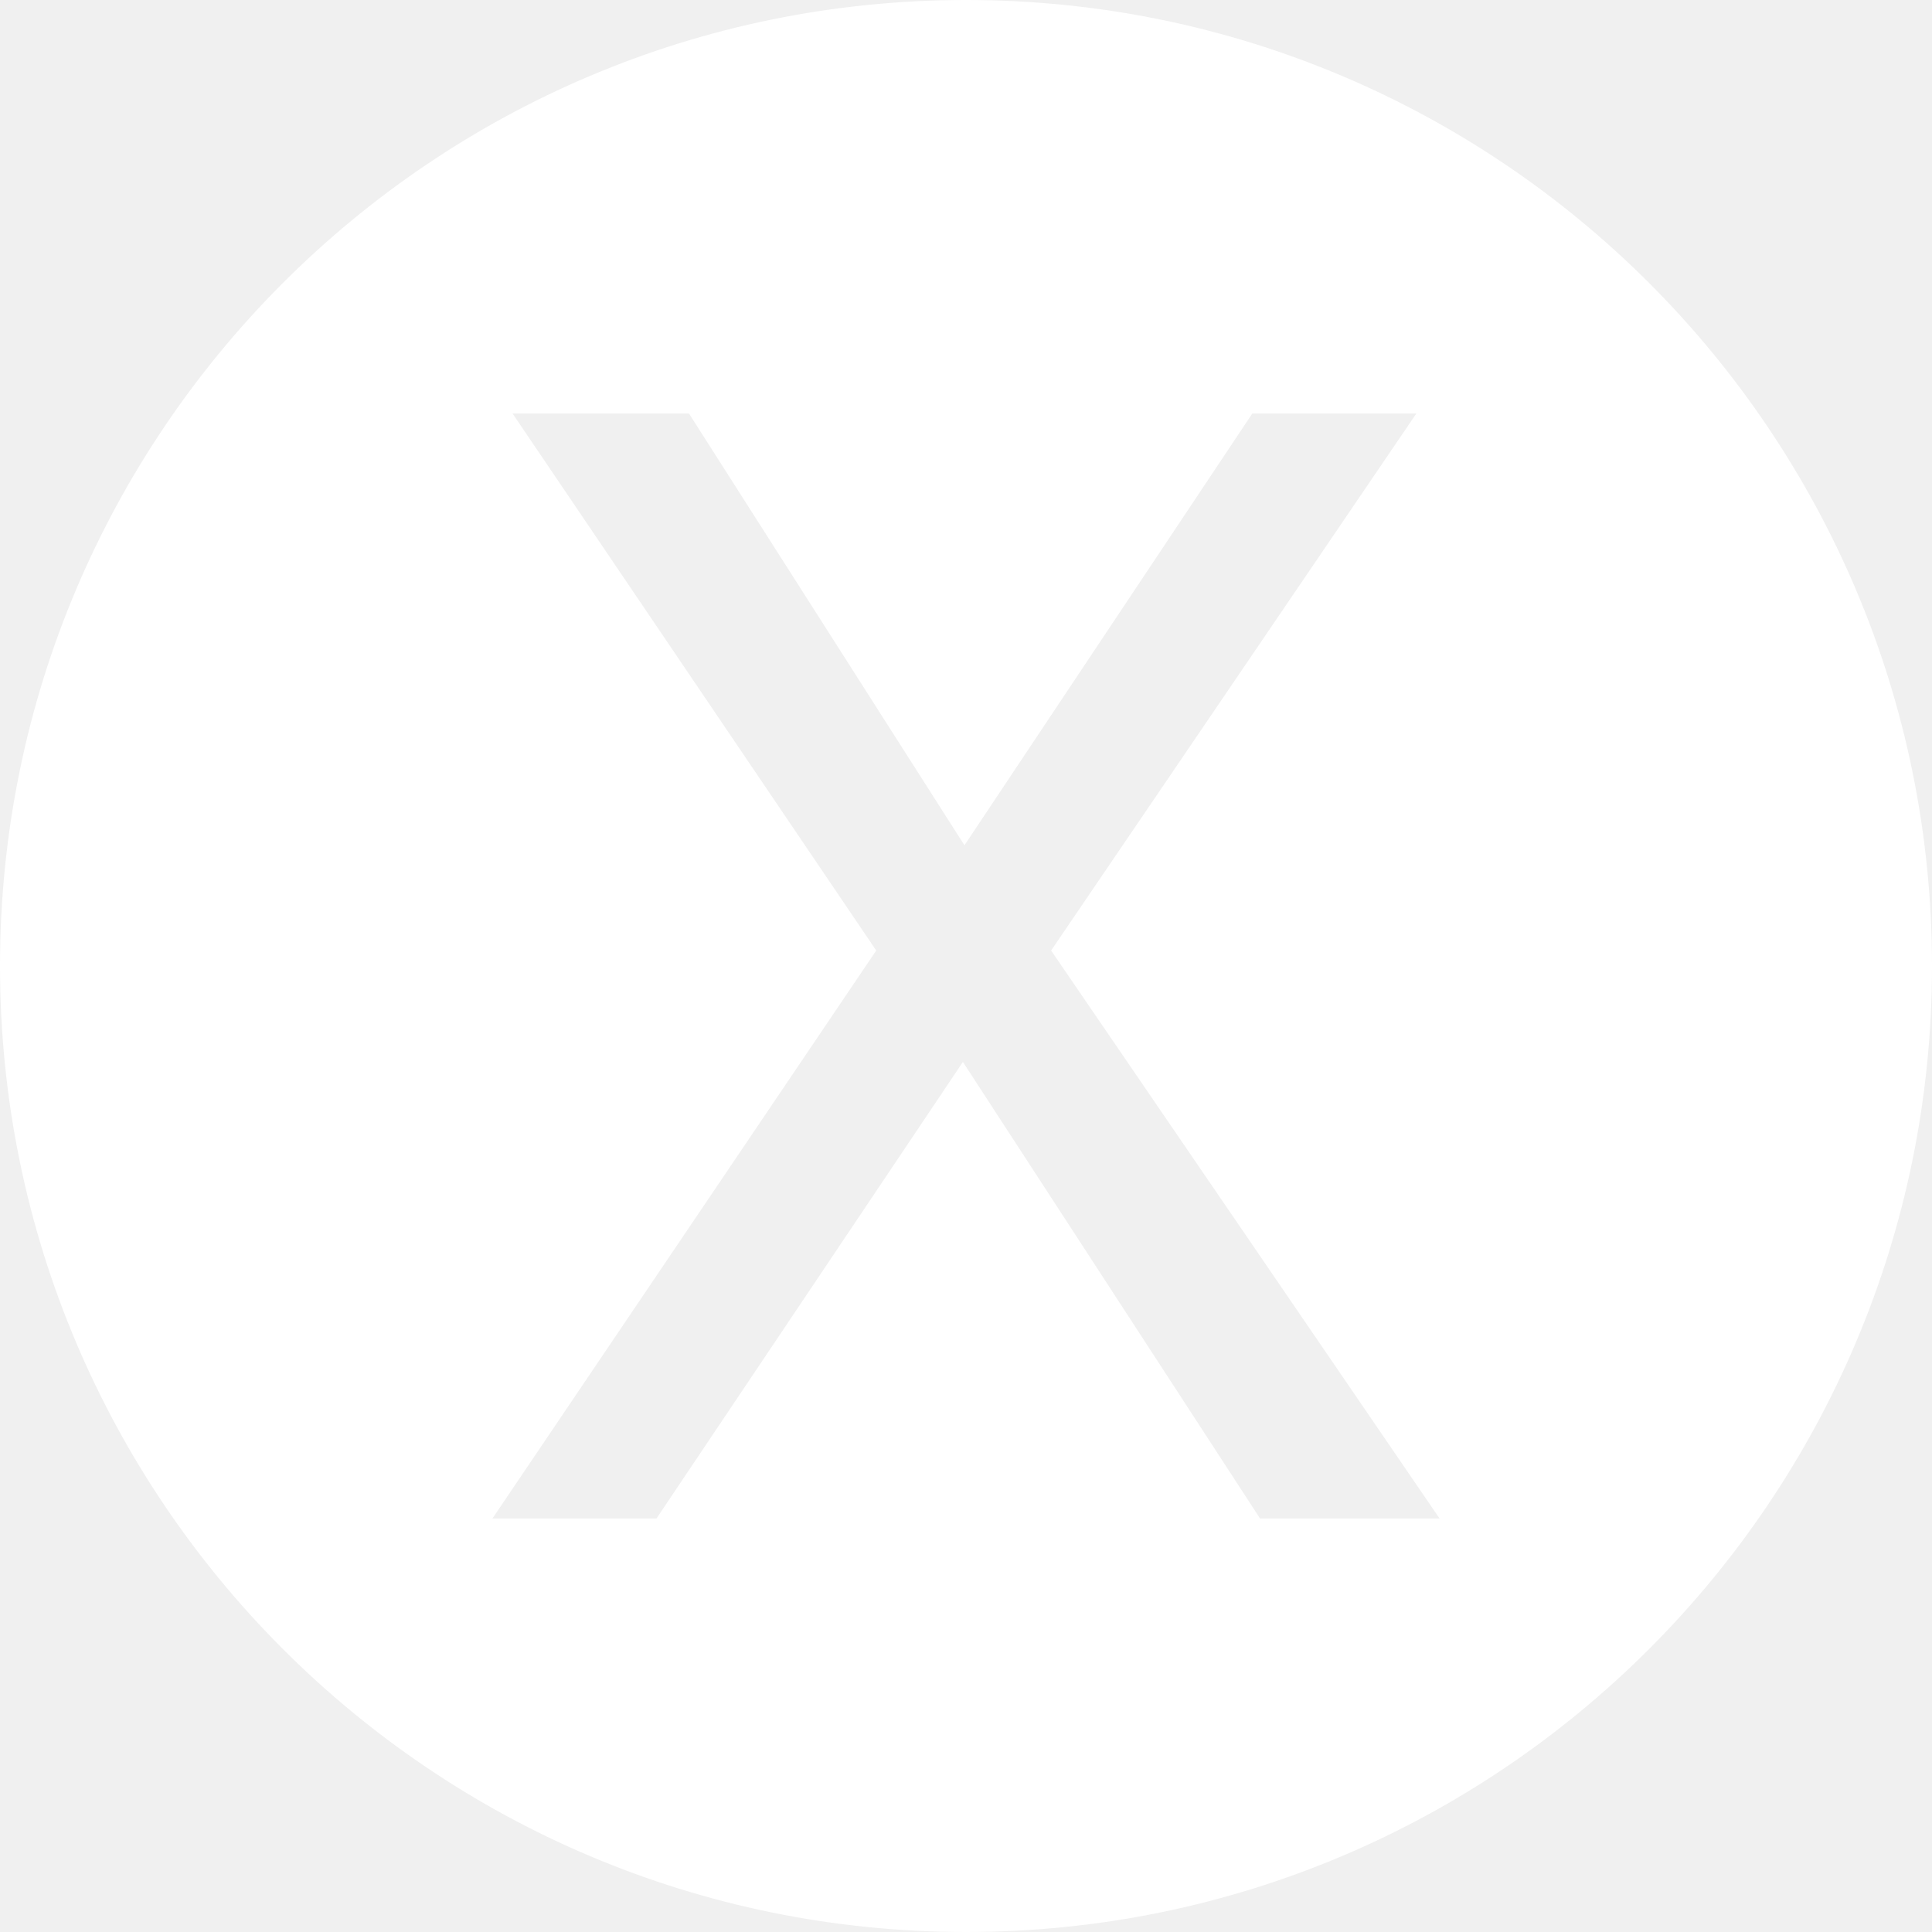
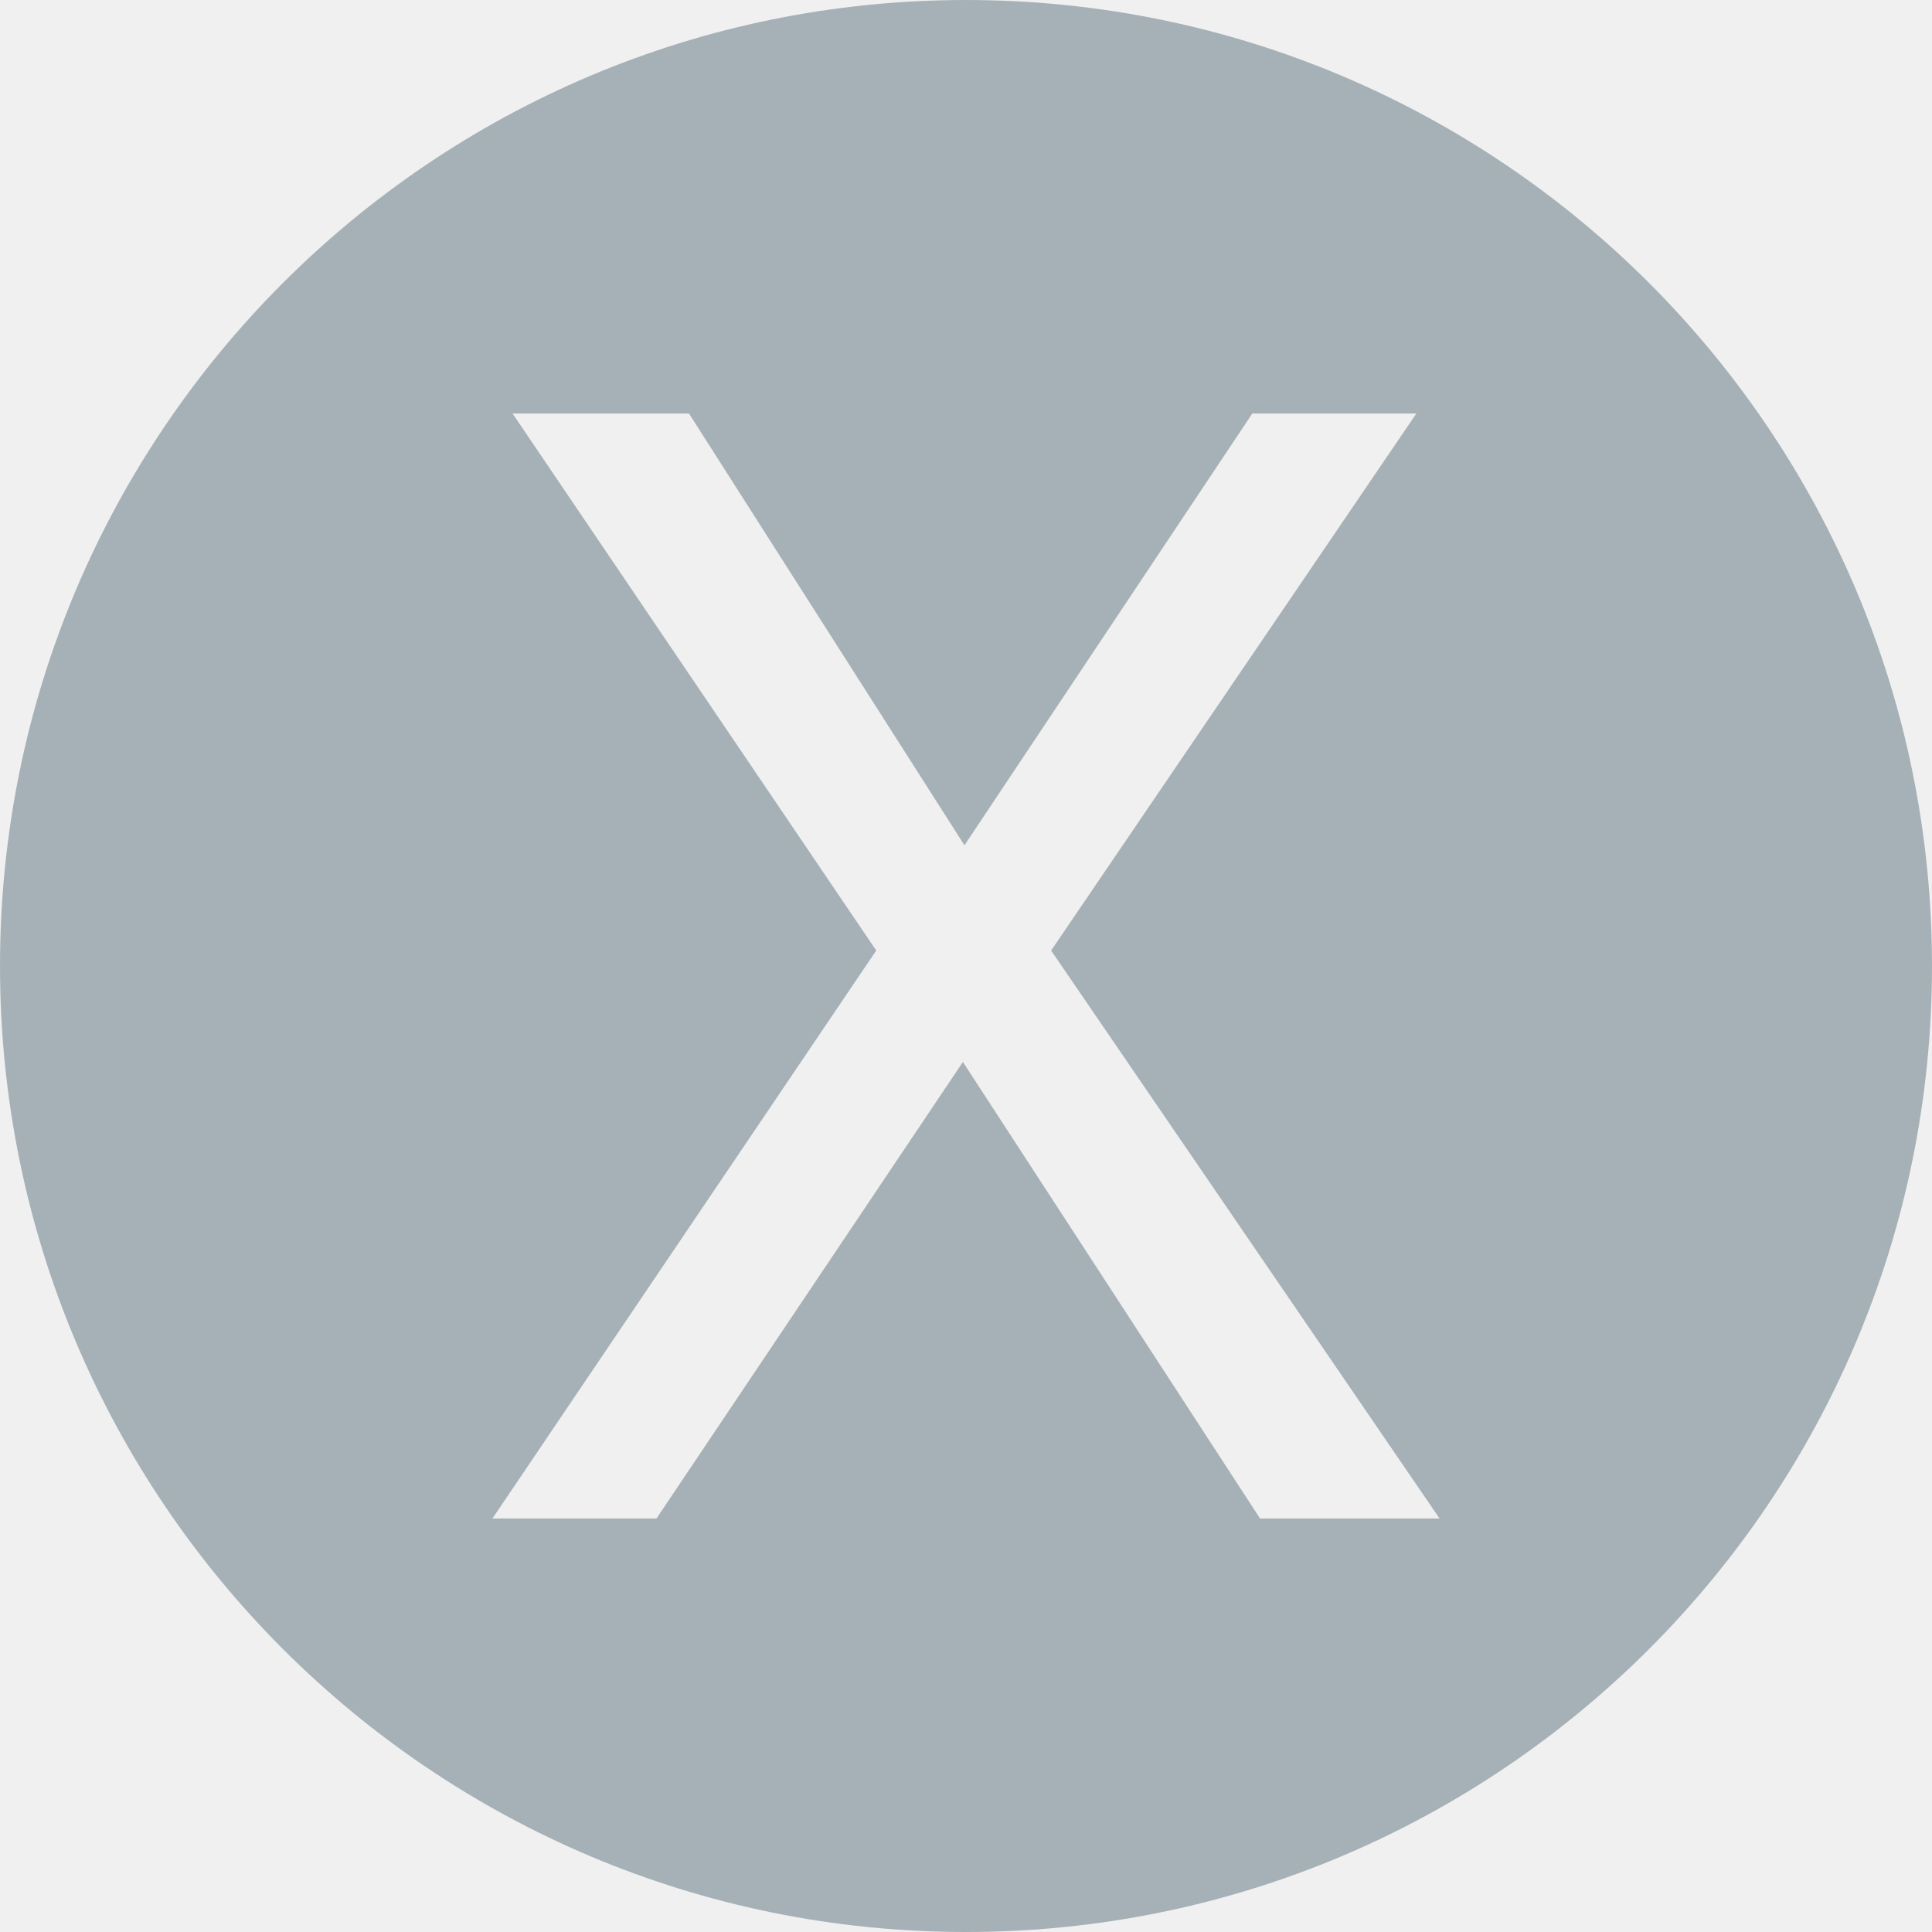
<svg xmlns="http://www.w3.org/2000/svg" width="265px" height="265px" viewBox="0 0 265 265" version="1.1">
  <defs />
  <g id="Page-1" stroke="none" stroke-width="1" fill="none" fill-rule="evenodd">
-     <g id="Artboard-1" fill="#FFFFFF">
+     <g id="Artboard-1" fill="#A6B1B7">
      <path d="M132.5,265 C205.678,265 265,205.678 265,132.5 C265,59.322 205.678,0 132.5,0 C59.322,0 0,59.322 0,132.5 C0,205.678 59.322,265 132.5,265 Z M120.188,130.377 L67.546,208.28 L90.046,208.28 L132.075,145.661 L172.831,208.28 L197.454,208.28 L144.175,130.377 L194.27,56.72 L171.77,56.72 L132.288,115.943 L94.504,56.72 L70.305,56.72 L120.188,130.377 Z" id="Oval-1" />
    </g>
  </g>
</svg>
